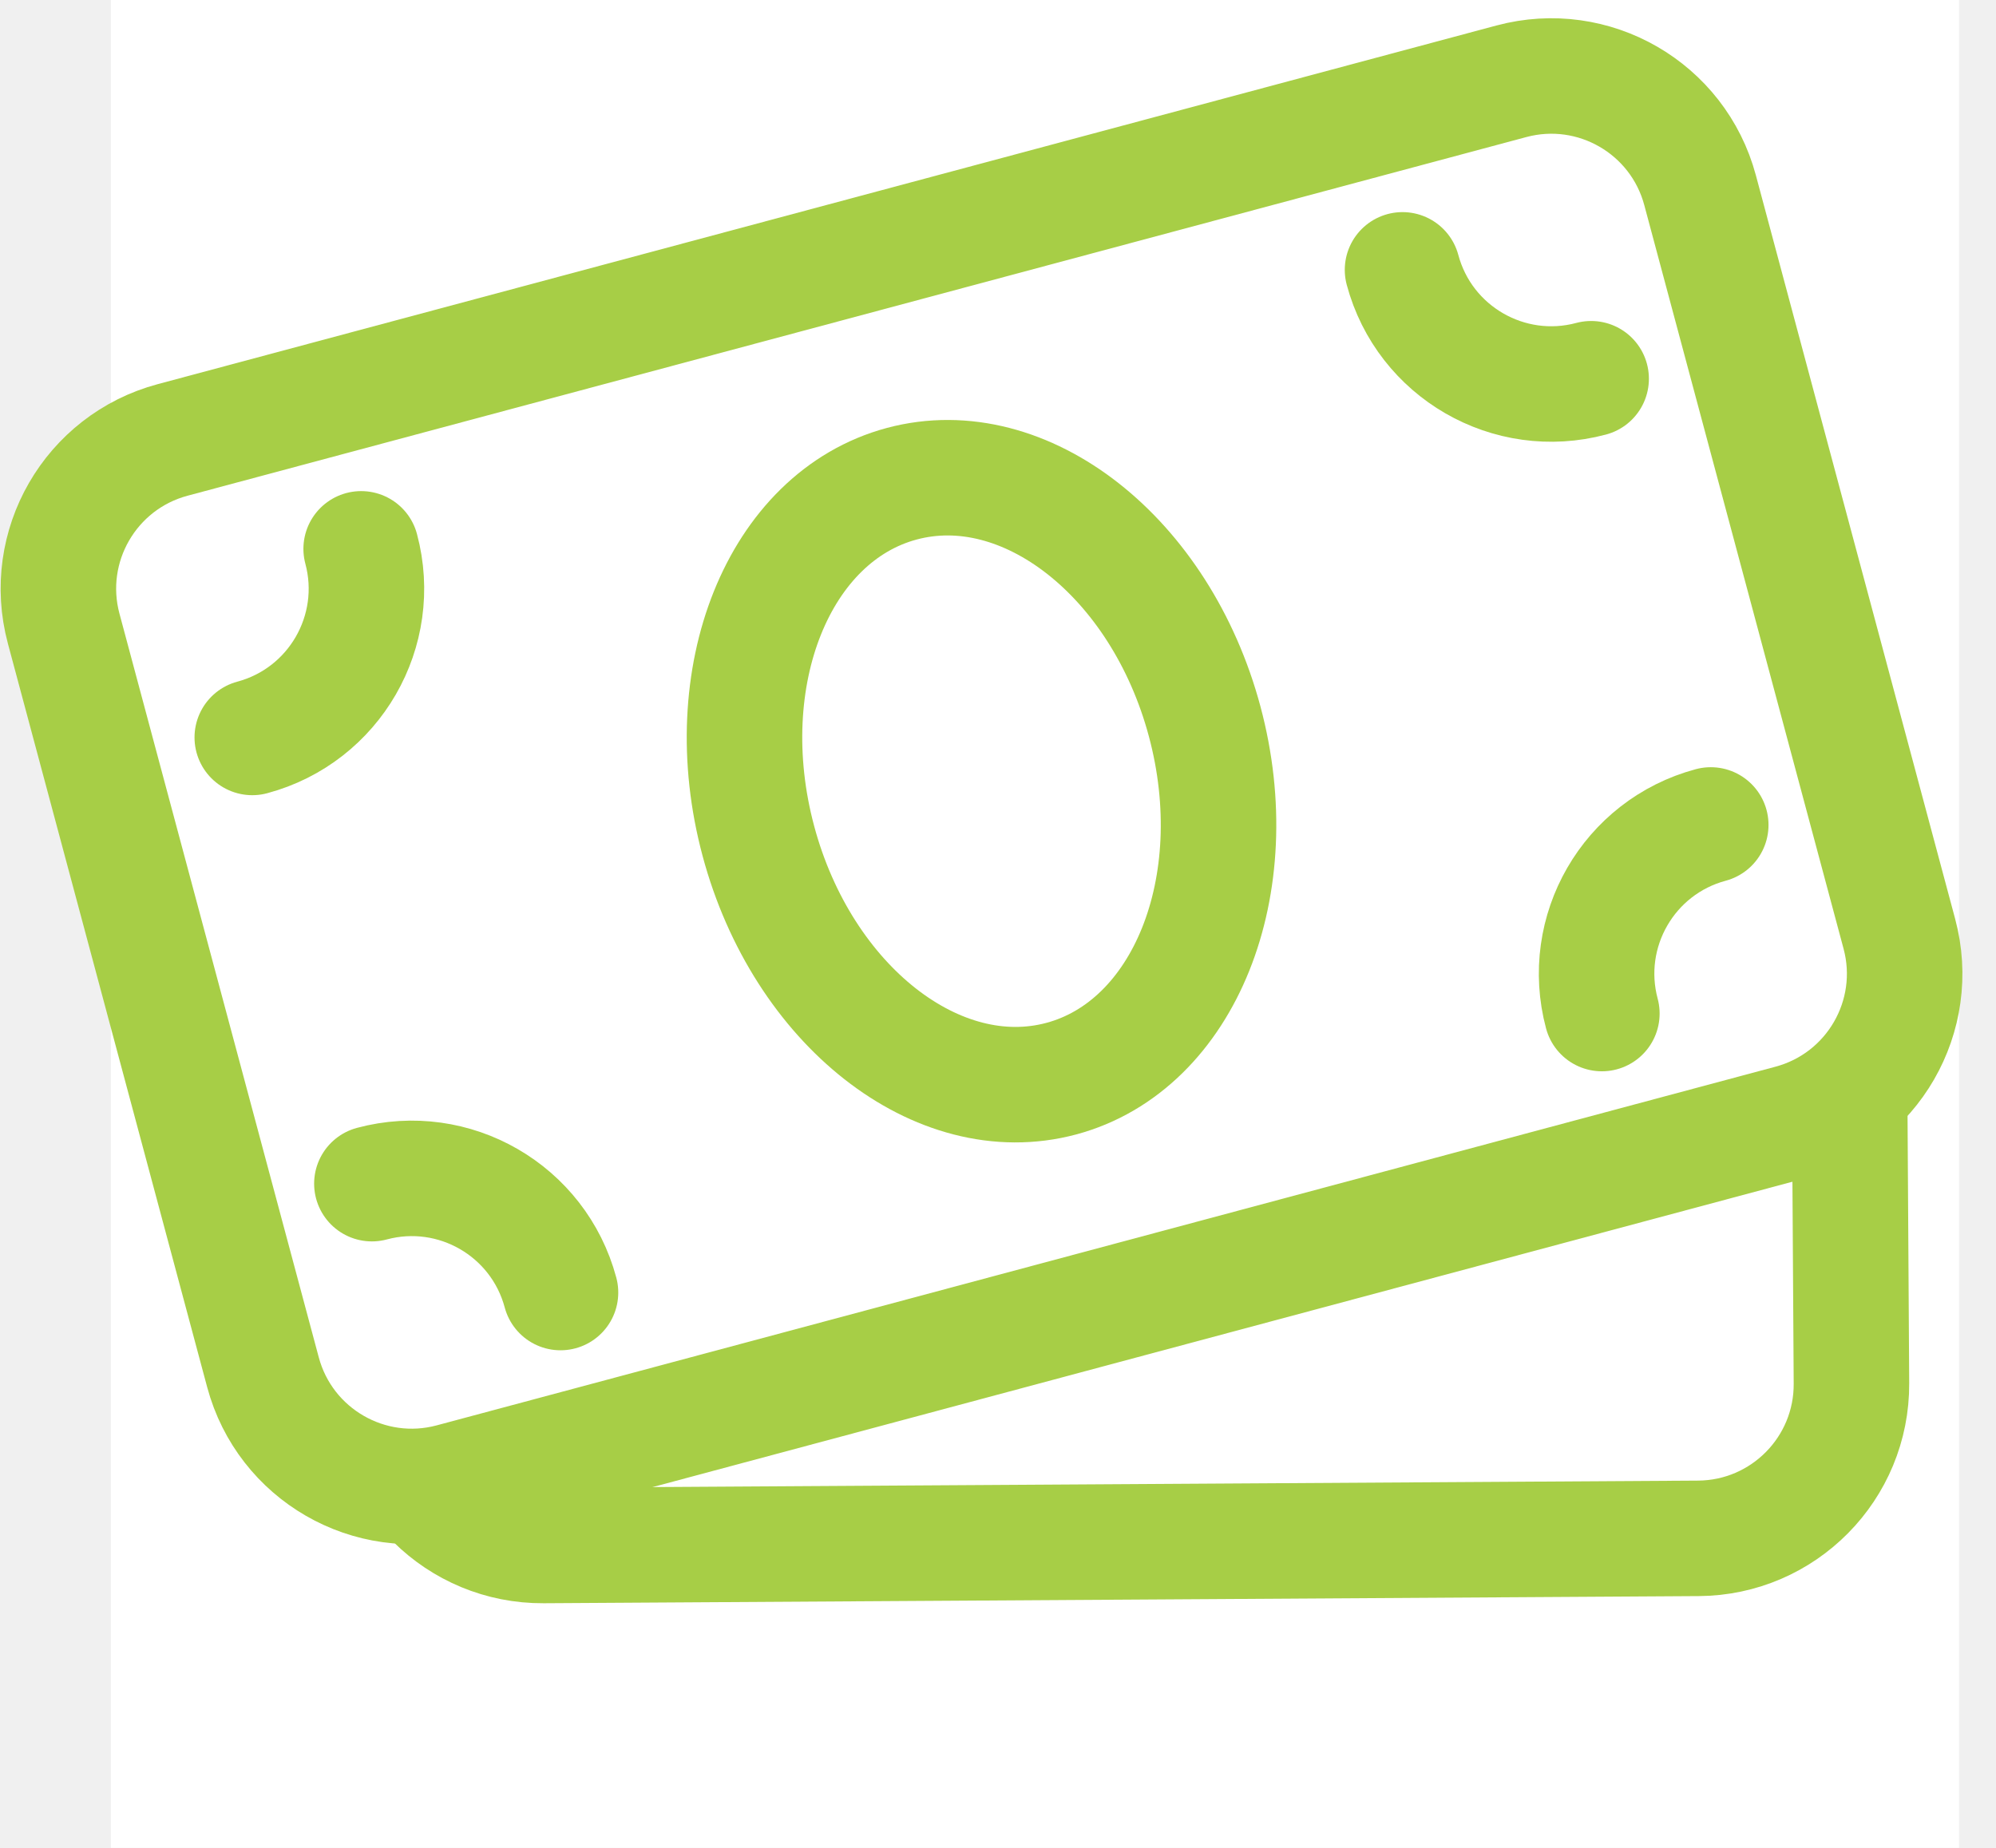
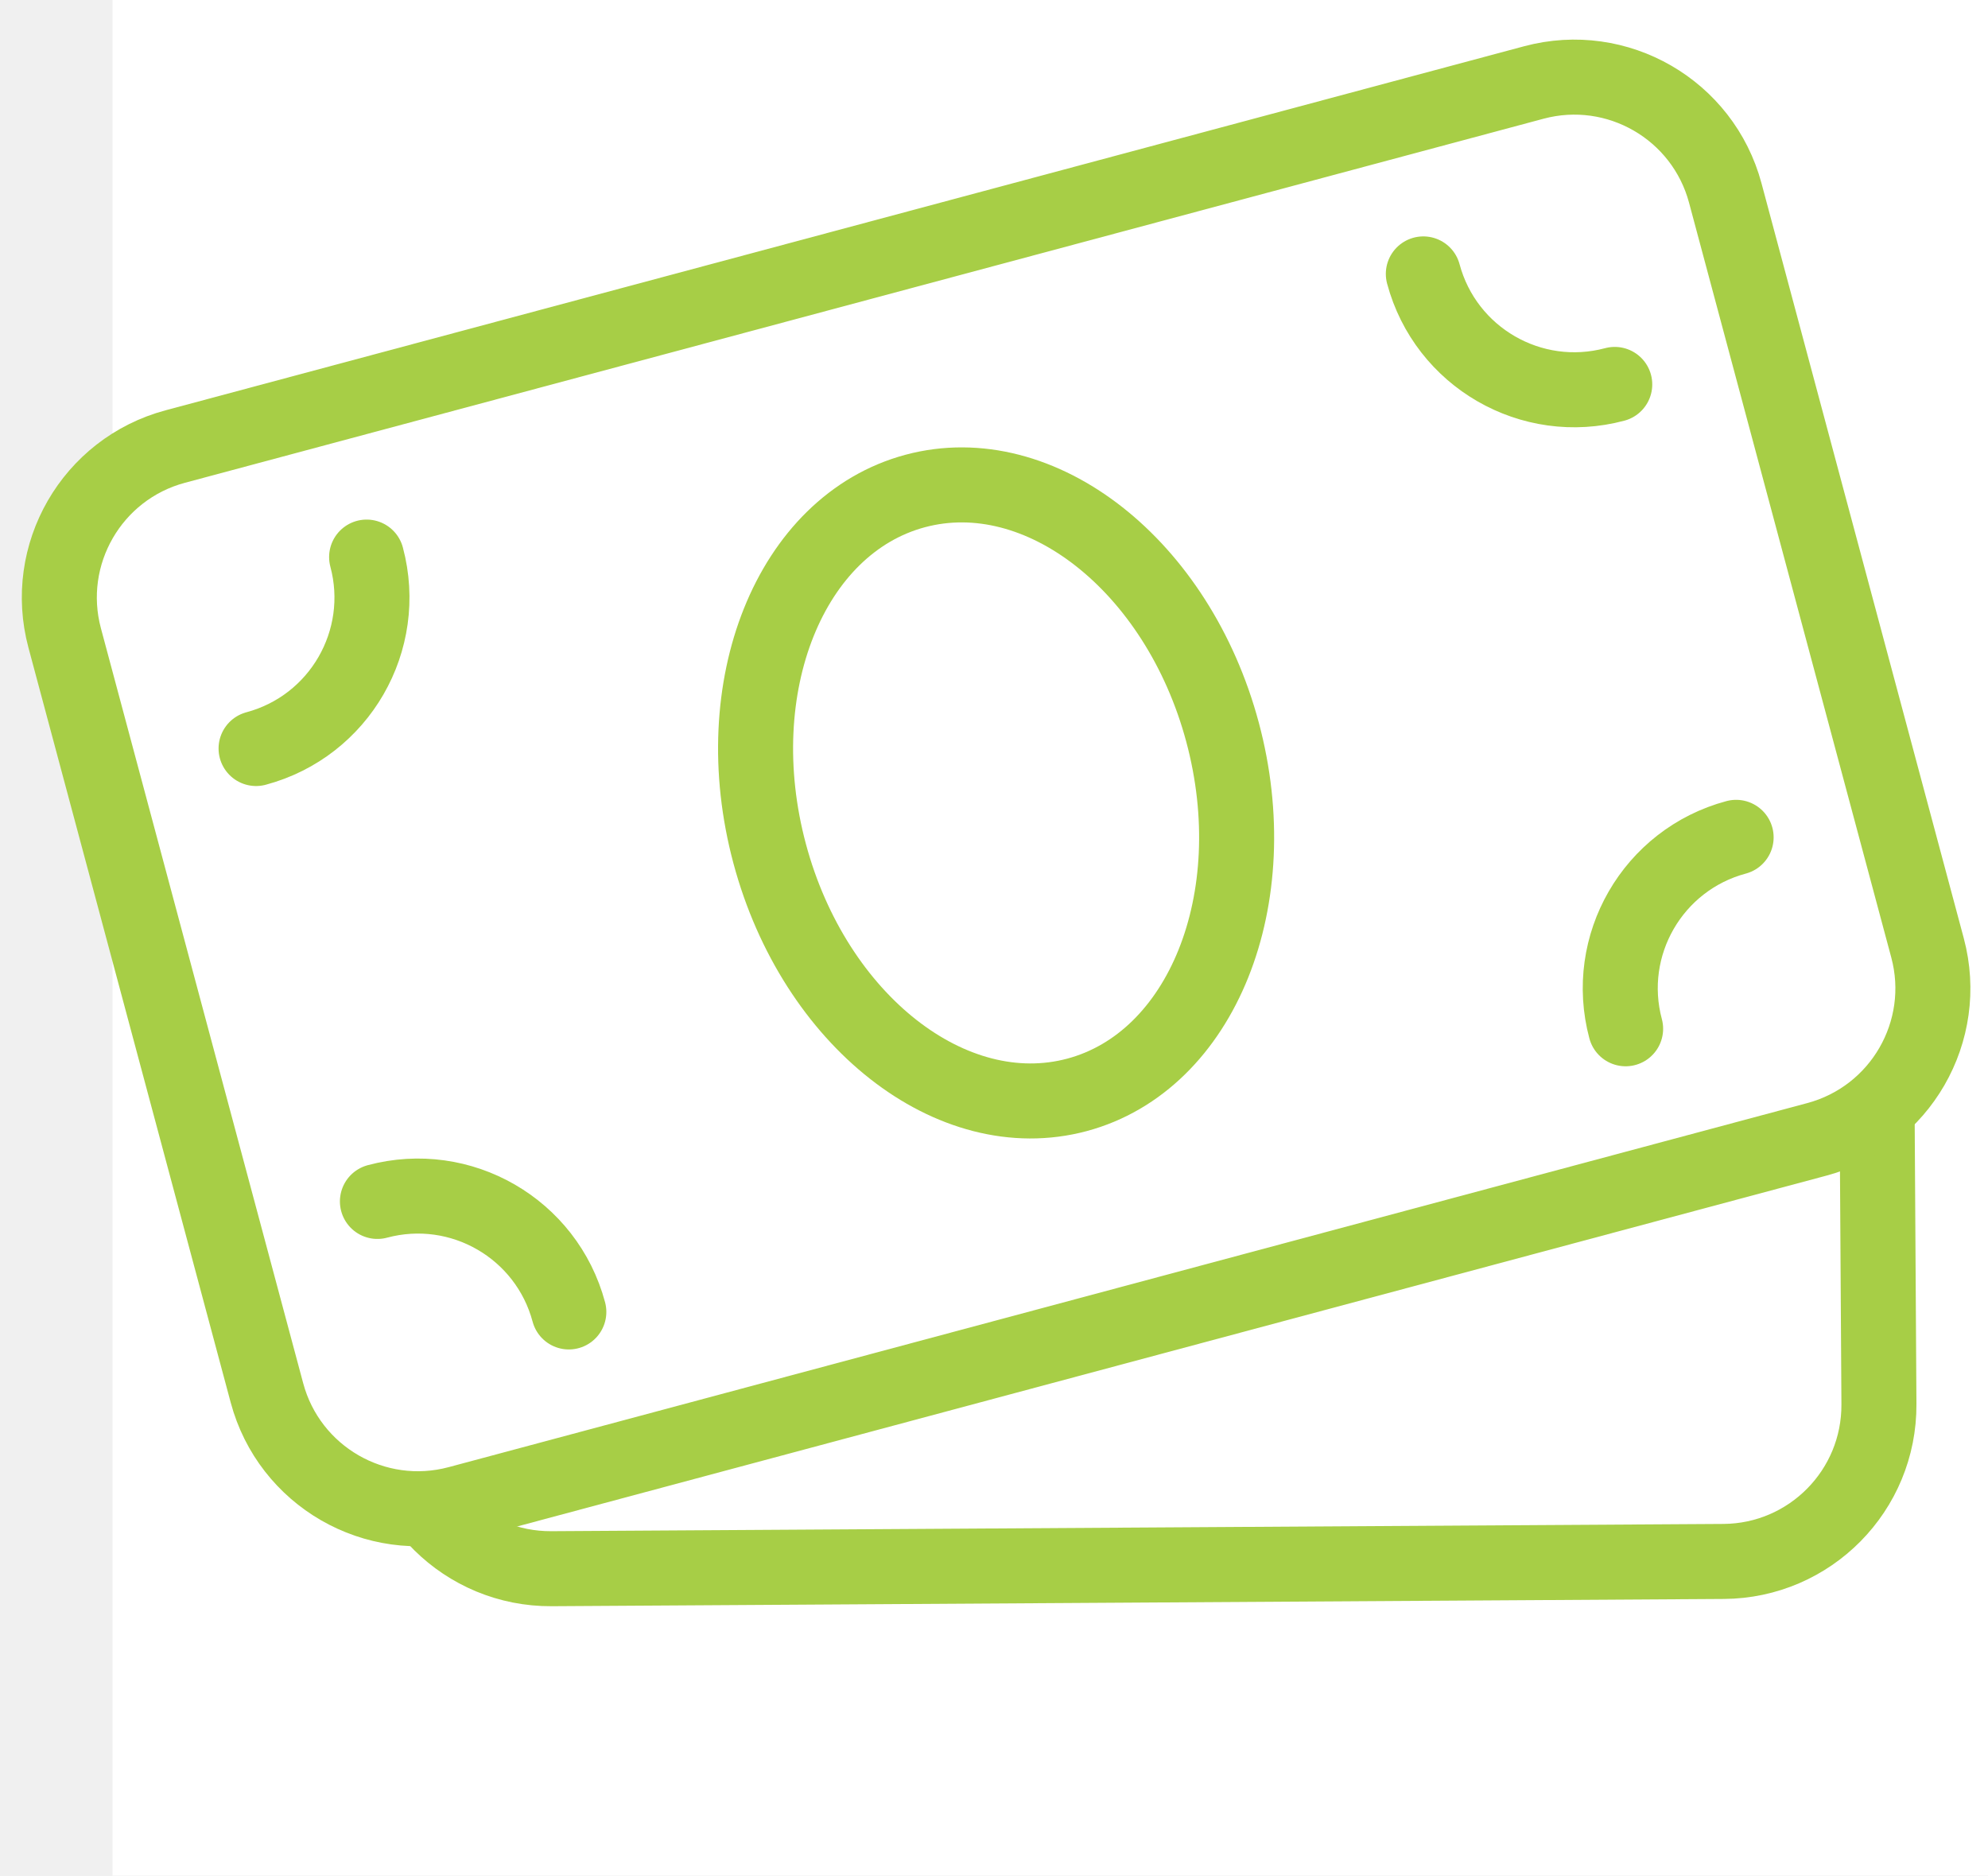
- <svg xmlns="http://www.w3.org/2000/svg" width="54" height="50" viewBox="0 0 54 50" fill="none">
+ <svg xmlns="http://www.w3.org/2000/svg" width="53" height="50" viewBox="0 0 53 50" fill="none">
  <rect width="50" height="50" transform="translate(3)" fill="white" />
-   <rect x="10.378" y="16.845" width="39.583" height="25" rx="4.167" transform="rotate(-0.354636 10.3784 16.8447)" stroke="#A7CE46" stroke-width="3.125" stroke-linecap="round" stroke-linejoin="round" />
-   <rect x="0.644" y="12.983" width="45.833" height="29.167" rx="4.167" transform="rotate(-15 0.644043 12.9827)" fill="white" stroke="#A7CE46" stroke-width="3.125" stroke-linecap="round" stroke-linejoin="round" />
-   <ellipse cx="26.554" cy="21.138" rx="6.25" ry="8.333" transform="rotate(-15 26.5537 21.1376)" stroke="#A7CE46" stroke-width="3.125" stroke-linecap="round" stroke-linejoin="round" />
-   <path d="M9.771 14.851C10.366 17.074 9.047 19.358 6.825 19.954" stroke="#A7CE46" stroke-width="3.125" stroke-linecap="round" stroke-linejoin="round" />
-   <path d="M43.337 27.425C42.742 25.203 44.061 22.918 46.283 22.322" stroke="#A7CE46" stroke-width="3.125" stroke-linecap="round" stroke-linejoin="round" />
-   <path d="M15.164 34.974C14.569 32.751 12.284 31.432 10.061 32.028" stroke="#A7CE46" stroke-width="3.125" stroke-linecap="round" stroke-linejoin="round" />
-   <path d="M37.944 7.302C38.539 9.524 40.824 10.843 43.047 10.248" stroke="#A7CE46" stroke-width="3.125" stroke-linecap="round" stroke-linejoin="round" />
+   <rect x="10.381" y="16.845" width="39.583" height="25" rx="4.167" transform="rotate(-0.354636 10.3809 16.8447)" stroke="#A7CE46" stroke-width="2" stroke-linecap="round" stroke-linejoin="round" />
+   <rect x="0.646" y="12.983" width="45.833" height="29.167" rx="4.167" transform="rotate(-15 0.645508 12.9827)" fill="white" stroke="#A7CE46" stroke-width="2" stroke-linecap="round" stroke-linejoin="round" />
+   <ellipse cx="26.556" cy="21.138" rx="6.25" ry="8.333" transform="rotate(-15 26.5562 21.1376)" stroke="#A7CE46" stroke-width="2" stroke-linecap="round" stroke-linejoin="round" />
+   <path d="M9.774 14.851C10.369 17.074 9.05 19.358 6.827 19.954" stroke="#A7CE46" stroke-width="2" stroke-linecap="round" stroke-linejoin="round" />
+   <path d="M43.339 27.425C42.743 25.203 44.062 22.918 46.285 22.322" stroke="#A7CE46" stroke-width="2" stroke-linecap="round" stroke-linejoin="round" />
+   <path d="M15.165 34.974C14.57 32.751 12.285 31.432 10.062 32.028" stroke="#A7CE46" stroke-width="2" stroke-linecap="round" stroke-linejoin="round" />
+   <path d="M37.946 7.302C38.542 9.524 40.826 10.843 43.049 10.248" stroke="#A7CE46" stroke-width="2" stroke-linecap="round" stroke-linejoin="round" />
</svg>
